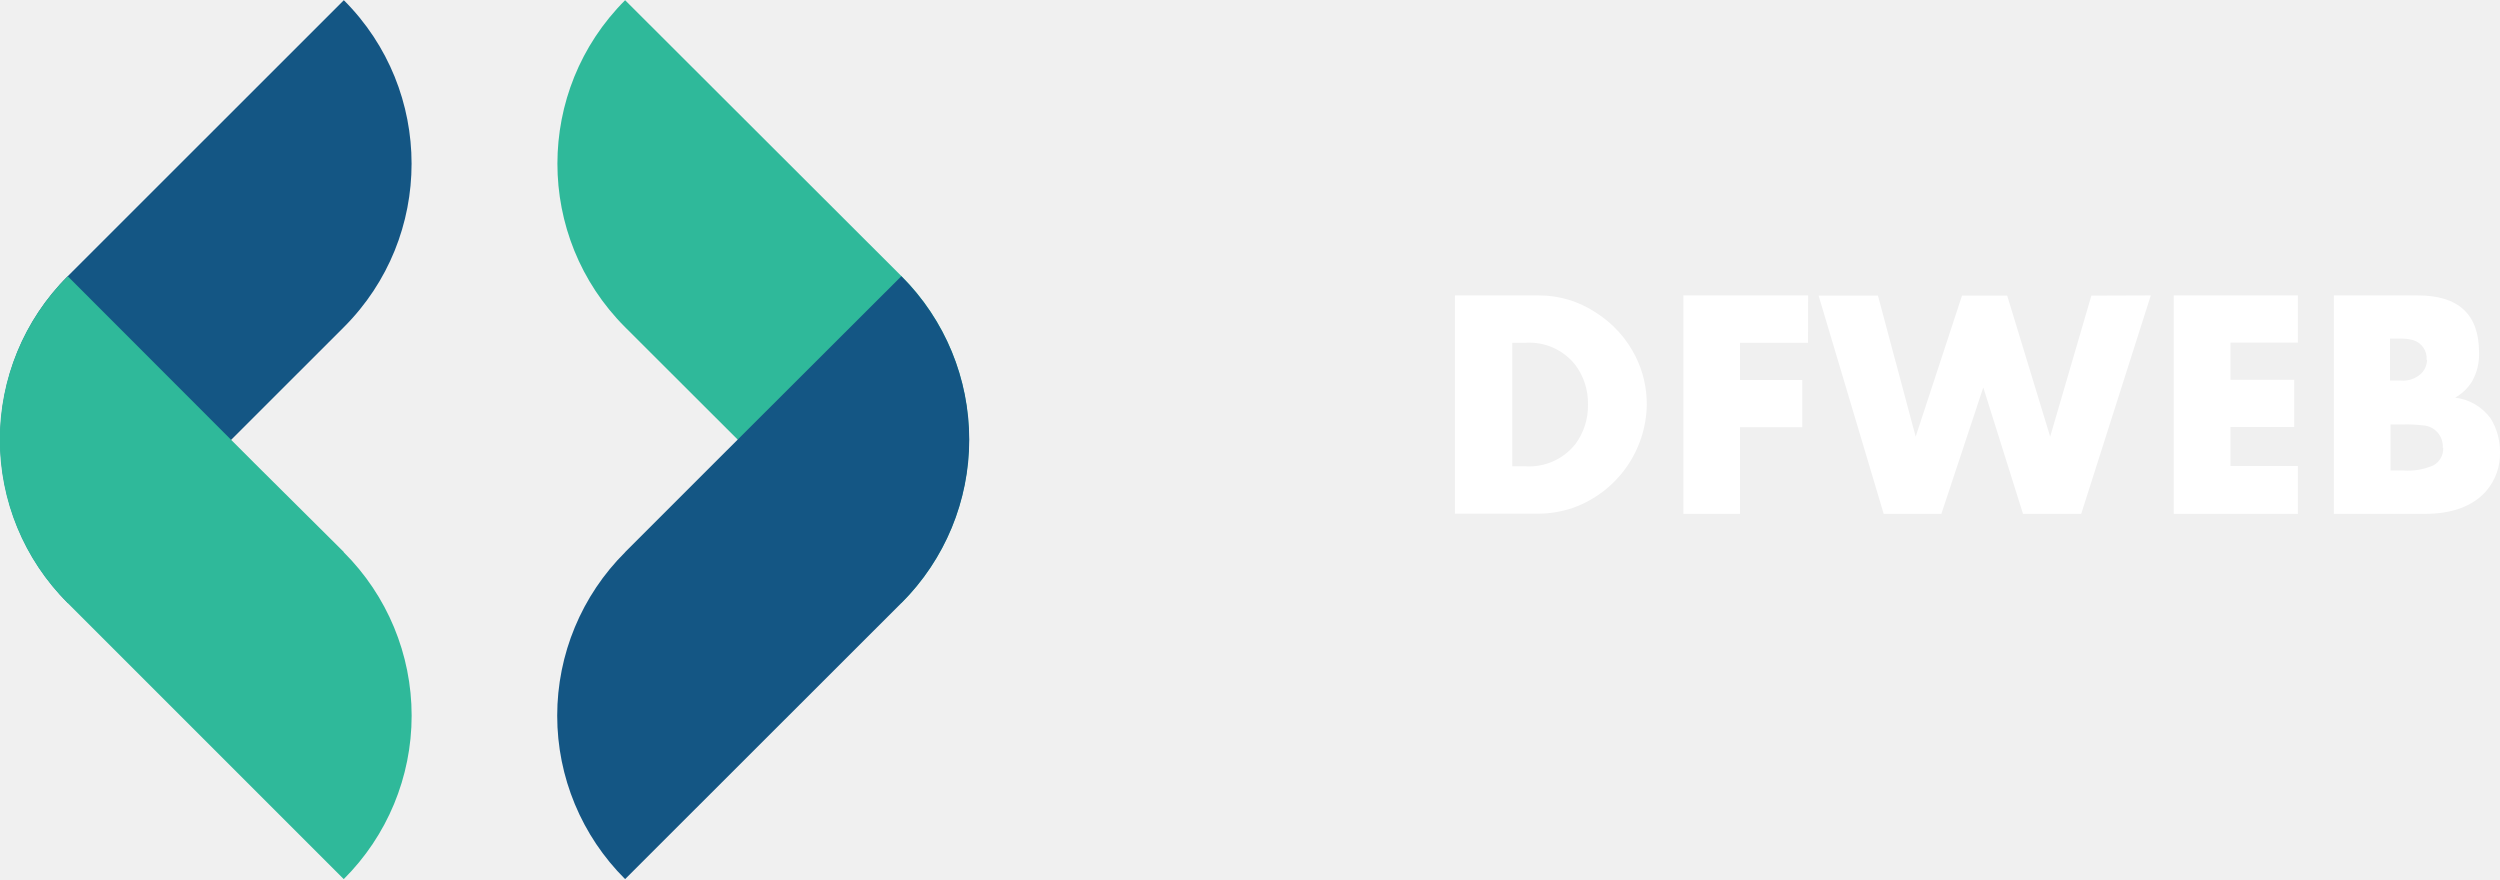
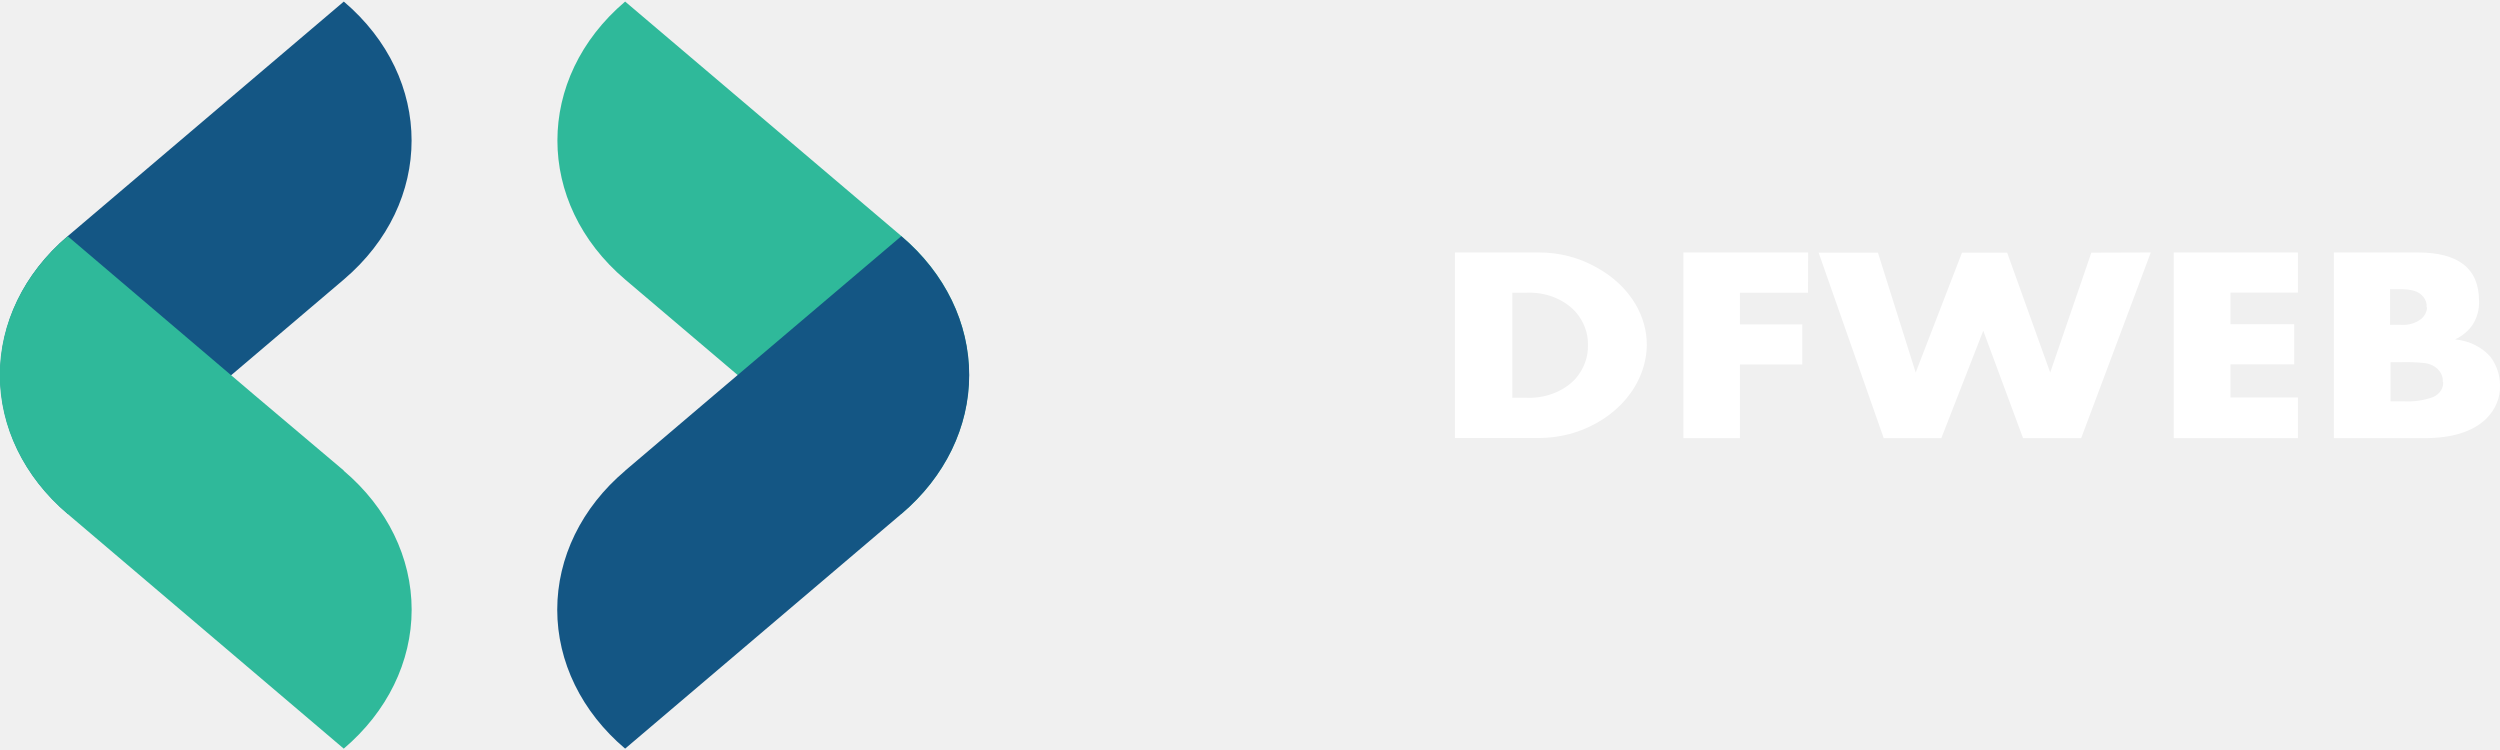
- <svg xmlns="http://www.w3.org/2000/svg" id="Layer_1" aria-label="DFweb logo" className="h-10 ml-4 lg:p-2 xl:p-2 lg:h-16 xl:h-16 lg:ml-2 xl:ml-2" data-name="Layer 1" viewBox="0 0 238.48 83.86">
-   <g id="Layer_1-2" data-name="Layer 1-2">
-     <path fill="#145684" d="M20.5,29.31,46.82,3a22.05,22.05,0,0,1,0,31.19h0L20.5,60.5a22.06,22.06,0,0,1,0-31.19Z" aria-label="Logo for DFweb" transform="translate(-14.02 -2.98)" />
-     <path fill="#2fb99a" d="M46.81,55.63l-8.49-8.44L20.48,29.33a22,22,0,0,0,0,31.18h0L46.81,86.84a22,22,0,0,0,0-31.18h0Z" aria-label="Logo for DFweb" transform="translate(-14.02 -2.98)" />
-     <path fill="#2fb99a" d="M100,29.31,73.65,3a22.06,22.06,0,0,0,0,31.19h0L100,60.5a22.05,22.05,0,0,0,0-31.19Z" aria-label="Logo for DFweb" transform="translate(-14.02 -2.98)" />
-     <path fill="#145684" d="M73.67,55.63l8.46-8.46L100,29.33a22,22,0,0,1,0,31.18h0L73.65,86.84a22,22,0,0,1,0-31.18h0Z" aria-label="Logo for DFweb" transform="translate(-14.02 -2.98)" />
-     <path fill="#fff" d="M171.11,41.56a10.62,10.62,0,0,1-7,9.85,10.26,10.26,0,0,1-3.3.57h-8V31.16h8a9.78,9.78,0,0,1,5.43,1.63A10.5,10.5,0,0,1,170.05,37,10.18,10.18,0,0,1,171.11,41.56Zm-5.61,0a6.07,6.07,0,0,0-1.2-3.76,5.59,5.59,0,0,0-4.79-2.12h-1.23V47.46h1.23a5.62,5.62,0,0,0,4.79-2.12A6.11,6.11,0,0,0,165.5,41.56Z" aria-label="Logo for DFweb" transform="translate(-14.02 -2.98)" />
-     <path fill="#fff" d="M186.49,35.68H180v3.55h5.94v4.5H180V52h-5.4V31.16H186.5Z" aria-label="Logo for DFweb" transform="translate(-14.02 -2.98)" />
-     <path fill="#fff" d="M219.19,31.16,212.55,52H207l-3.79-12.06-4,12.06h-5.5l-6.21-20.82h5.66l3.6,13.45,4.42-13.45h4.31l4.1,13.45,3.93-13.45Z" aria-label="Logo for DFweb" transform="translate(-14.02 -2.98)" />
-     <path fill="#fff" d="M233.22,52H221.38V31.16h11.84v4.5h-6.43v3.55h6.08v4.5h-6.08v3.72h6.43Z" aria-label="Logo for DFweb" transform="translate(-14.02 -2.98)" />
-     <path fill="#fff" d="M252.5,46.06a5.47,5.47,0,0,1-1.35,3.8Q249.22,52,245.3,52h-8.65V31.16h8q5.85,0,5.85,5.43a5.22,5.22,0,0,1-.64,2.73,4.39,4.39,0,0,1-1.64,1.59,4.93,4.93,0,0,1,3.4,2A6.05,6.05,0,0,1,252.5,46.06Zm-7-8.75a1.81,1.81,0,0,0-1.27-1.88,4.21,4.21,0,0,0-1.22-.15h-1v4h1a2.54,2.54,0,0,0,2-.69A1.91,1.91,0,0,0,245.54,37.31Zm1.54,8.38a2,2,0,0,0-1.87-2.13,13.73,13.73,0,0,0-2-.09h-1.11v4.39h1.2a6.06,6.06,0,0,0,2.89-.49A1.8,1.8,0,0,0,247.08,45.69Z" aria-label="Logo for DFweb" transform="translate(-14.02 -2.98)" />
+ <svg xmlns="http://www.w3.org/2000/svg" width="150px" height="45px" viewBox="0 0 150 45" version="1.1" aria-label="DFweb logo" className="h-10 ml-4 lg:p-2 xl:p-2 lg:h-16 xl:h-16 lg:ml-2 xl:ml-2">
+   <g id="surface1">
+     <path style=" stroke:none;fill-rule:nonzero;fill:rgb(7.843%,33.725%,51.765%);fill-opacity:1;" d="M 4.074 14.16 L 20.629 0.094 C 26.051 4.699 26.051 12.164 20.629 16.77 L 4.074 30.836 C -1.34 26.23 -1.34 18.766 4.074 14.16 Z M 4.074 14.16 " />
+     <path style=" stroke:none;fill-rule:nonzero;fill:rgb(18.431%,72.549%,60.392%);fill-opacity:1;" d="M 20.625 28.23 L 15.285 23.719 L 4.062 14.172 C 1.457 16.379 -0.012 19.379 -0.012 22.504 C -0.012 25.633 1.457 28.633 4.062 30.84 L 20.625 44.918 C 23.23 42.711 24.699 39.711 24.699 36.582 C 24.699 33.453 23.23 30.453 20.625 28.246 Z M 20.625 28.23 " />
+     <path style=" stroke:none;fill-rule:nonzero;fill:rgb(18.431%,72.549%,60.392%);fill-opacity:1;" d="M 54.078 14.16 L 37.508 0.094 C 32.09 4.699 32.09 12.164 37.508 16.77 L 54.078 30.836 C 59.5 26.23 59.5 18.766 54.078 14.16 Z M 54.078 14.16 " />
+     <path style=" stroke:none;fill-rule:nonzero;fill:rgb(7.843%,33.725%,51.765%);fill-opacity:1;" d="M 37.52 28.23 L 42.84 23.707 L 54.078 14.172 C 56.688 16.379 58.152 19.379 58.152 22.504 C 58.152 25.633 56.688 28.633 54.078 30.84 L 37.508 44.918 C 34.898 42.711 33.434 39.711 33.434 36.582 C 33.434 33.453 34.898 30.453 37.508 28.246 Z M 37.52 28.23 " />
+     <path style=" stroke:none;fill-rule:nonzero;fill:rgb(100%,100%,100%);fill-opacity:1;" d="M 98.809 20.707 C 98.773 23.07 97.02 25.168 94.402 25.977 C 93.738 26.172 93.035 26.277 92.328 26.281 L 87.297 26.281 L 87.297 15.148 L 92.328 15.148 C 93.543 15.145 94.73 15.449 95.742 16.02 C 96.77 16.57 97.602 17.348 98.141 18.27 C 98.582 19.027 98.812 19.863 98.809 20.707 Z M 95.277 20.707 C 95.297 19.984 95.031 19.277 94.523 18.699 C 93.801 17.918 92.676 17.496 91.512 17.566 L 90.738 17.566 L 90.738 23.863 L 91.512 23.863 C 92.672 23.93 93.801 23.508 94.523 22.73 C 95.031 22.145 95.297 21.434 95.277 20.707 Z M 95.277 20.707 " />
+     <path style=" stroke:none;fill-rule:nonzero;fill:rgb(100%,100%,100%);fill-opacity:1;" d="M 108.48 17.566 L 104.398 17.566 L 104.398 19.465 L 108.137 19.465 L 108.137 21.867 L 104.398 21.867 L 104.398 26.289 L 101.004 26.289 L 101.004 15.148 L 108.488 15.148 Z M 108.48 17.566 " />
+     <path style=" stroke:none;fill-rule:nonzero;fill:rgb(100%,100%,100%);fill-opacity:1;" d="M 129.047 15.148 L 124.871 26.289 L 121.383 26.289 L 118.996 19.844 L 116.48 26.289 L 113.023 26.289 L 109.117 15.16 L 112.676 15.16 L 114.941 22.352 L 117.719 15.16 L 120.43 15.16 L 123.012 22.352 L 125.48 15.16 Z M 129.047 15.148 " />
+     <path style=" stroke:none;fill-rule:nonzero;fill:rgb(100%,100%,100%);fill-opacity:1;" d="M 137.875 26.289 L 130.426 26.289 L 130.426 15.148 L 137.875 15.148 L 137.875 17.555 L 133.828 17.555 L 133.828 19.453 L 137.652 19.453 L 137.652 21.859 L 133.828 21.859 L 133.828 23.848 L 137.875 23.848 Z M 137.875 26.289 " />
+     <path style=" stroke:none;fill-rule:nonzero;fill:rgb(100%,100%,100%);fill-opacity:1;" d="M 150 23.113 C 150.031 23.859 149.727 24.586 149.152 25.145 C 148.34 25.91 147.113 26.289 145.473 26.289 L 140.031 26.289 L 140.031 15.148 L 145.062 15.148 C 147.516 15.148 148.742 16.117 148.742 18.051 C 148.766 18.559 148.629 19.066 148.34 19.512 C 148.09 19.867 147.734 20.16 147.309 20.363 C 148.164 20.449 148.941 20.836 149.445 21.43 C 149.809 21.938 150 22.52 150 23.113 Z M 145.598 18.438 C 145.641 17.984 145.309 17.566 144.797 17.434 C 144.547 17.375 144.289 17.348 144.031 17.352 L 143.402 17.352 L 143.402 19.488 L 144.031 19.488 C 144.492 19.527 144.953 19.395 145.289 19.121 C 145.496 18.938 145.617 18.691 145.621 18.438 Z M 146.566 22.918 C 146.59 22.633 146.477 22.355 146.258 22.141 C 146.035 21.926 145.723 21.797 145.391 21.777 C 144.973 21.734 144.551 21.719 144.133 21.73 L 143.434 21.73 L 143.434 24.078 L 144.188 24.078 C 144.809 24.117 145.434 24.027 146.008 23.816 C 146.387 23.637 146.617 23.289 146.59 22.918 Z M 146.566 22.918 " />
  </g>
</svg>
